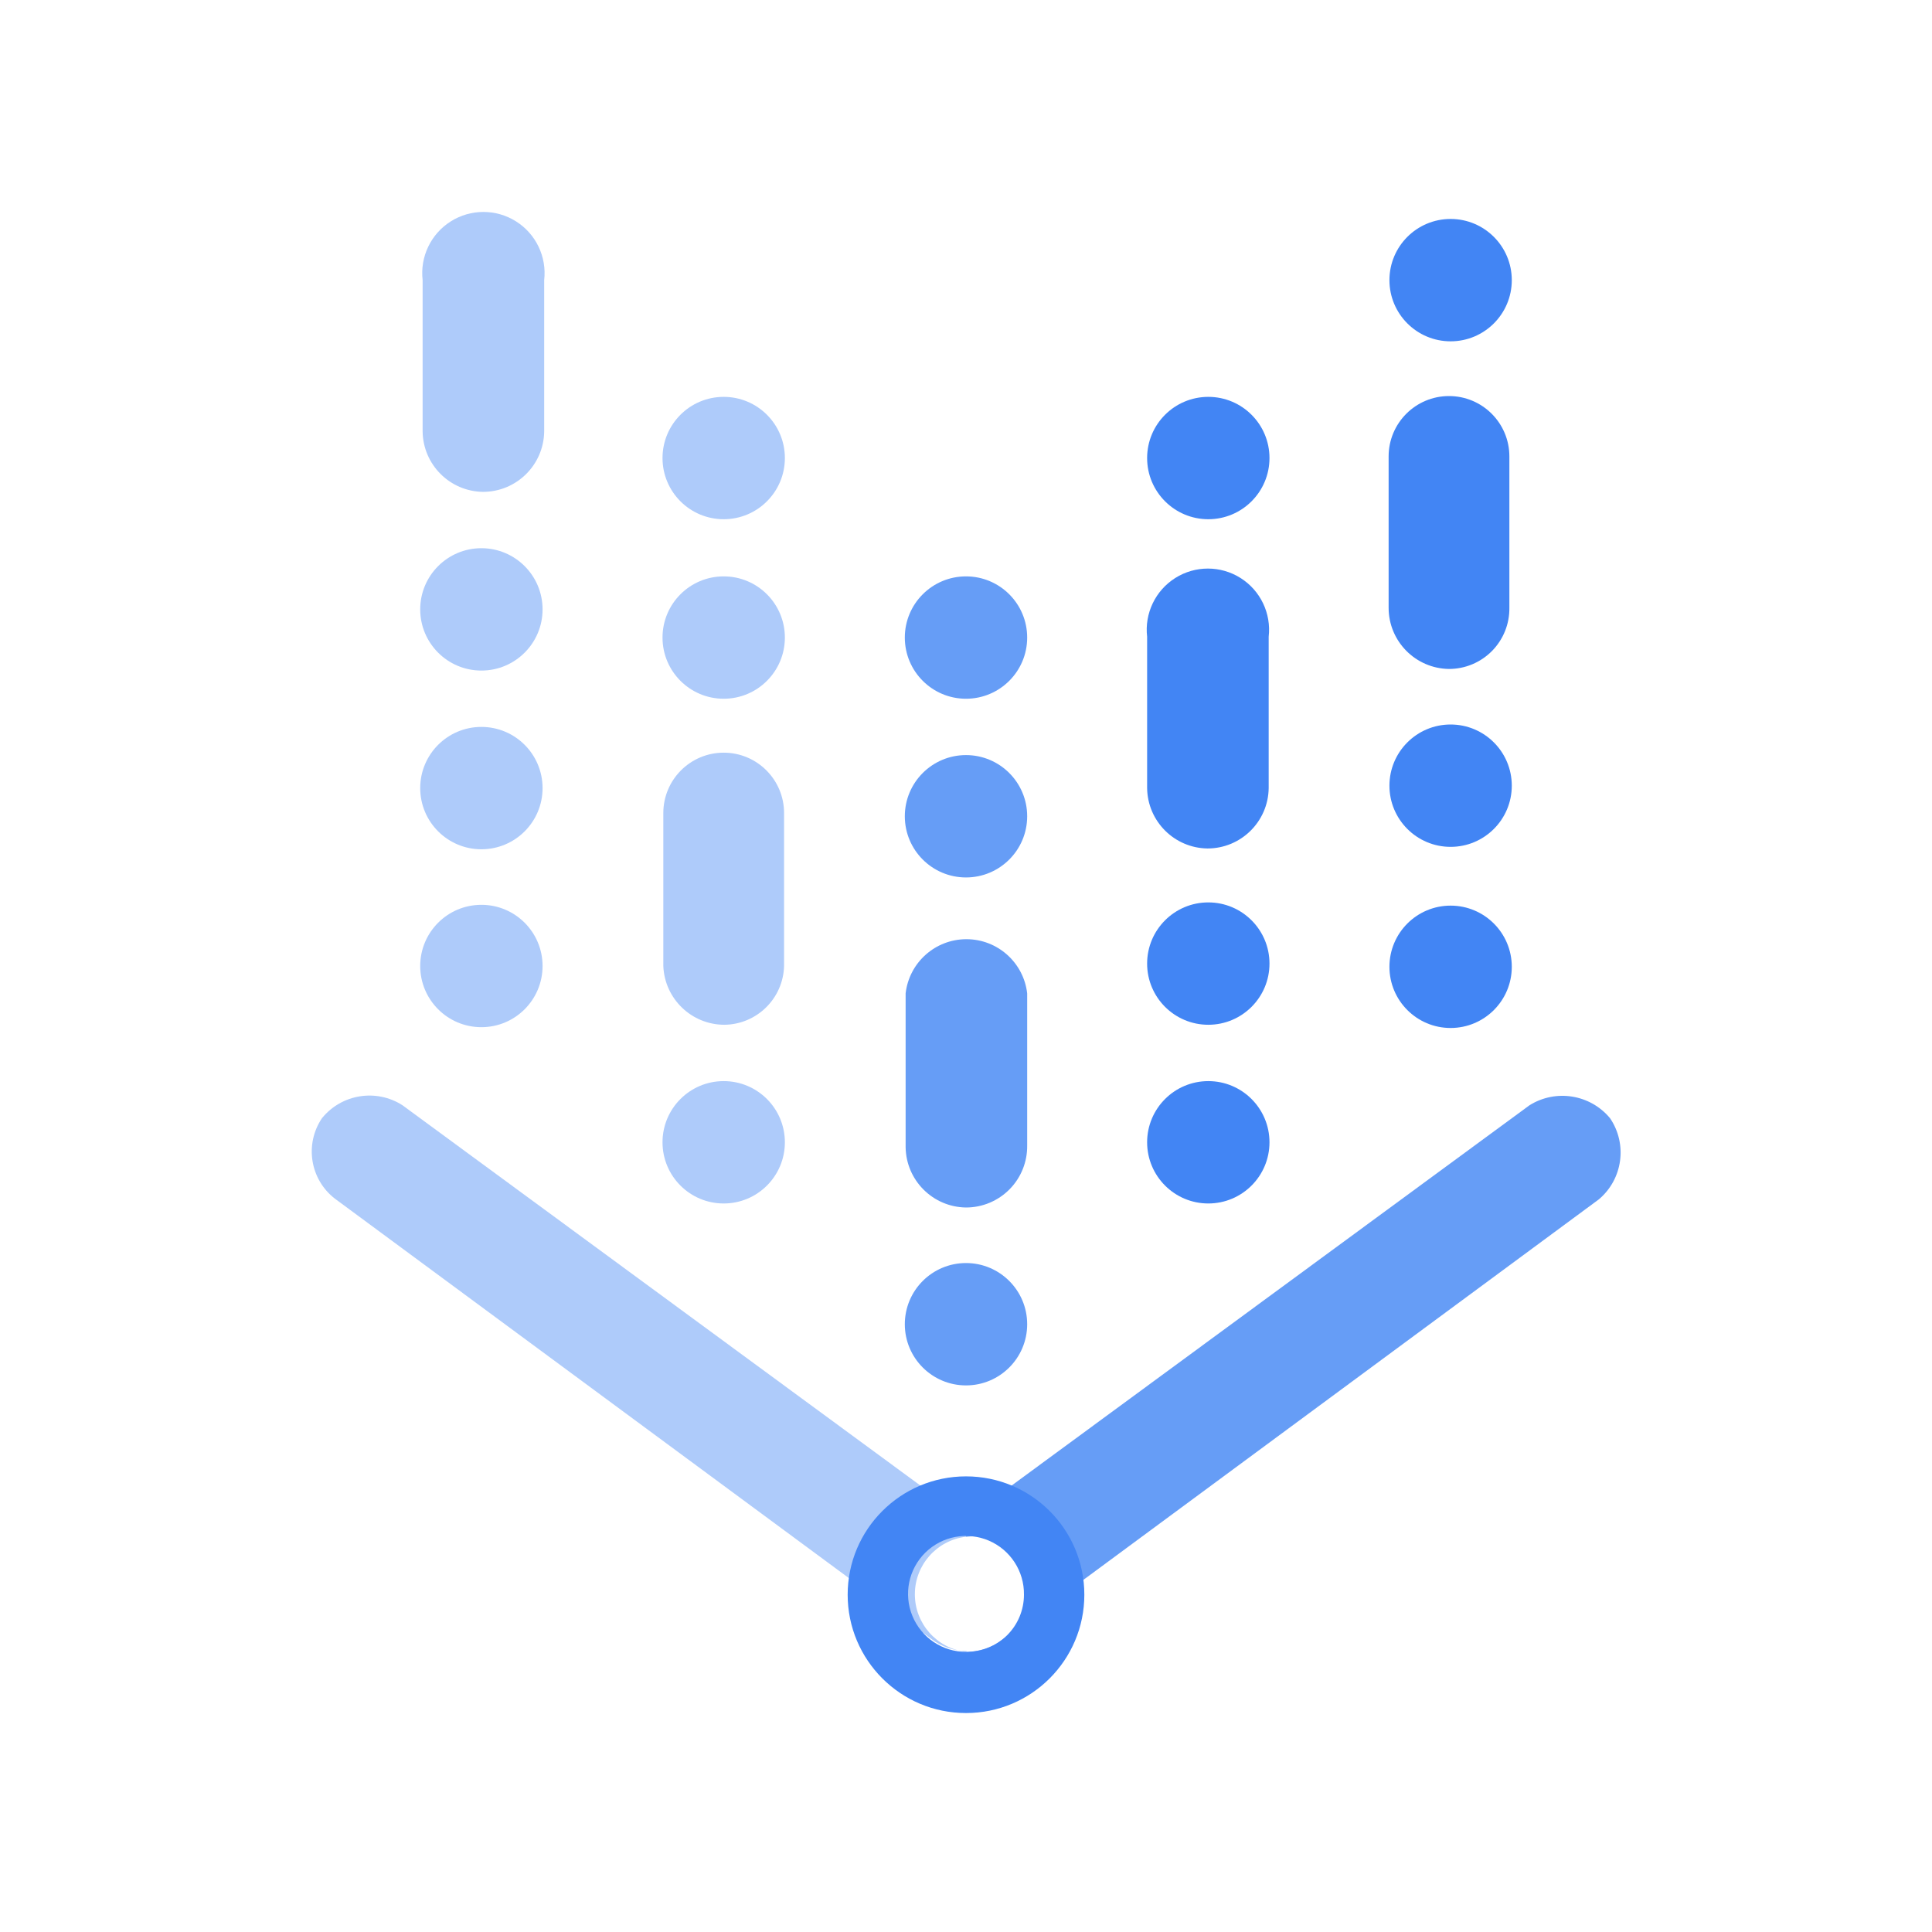
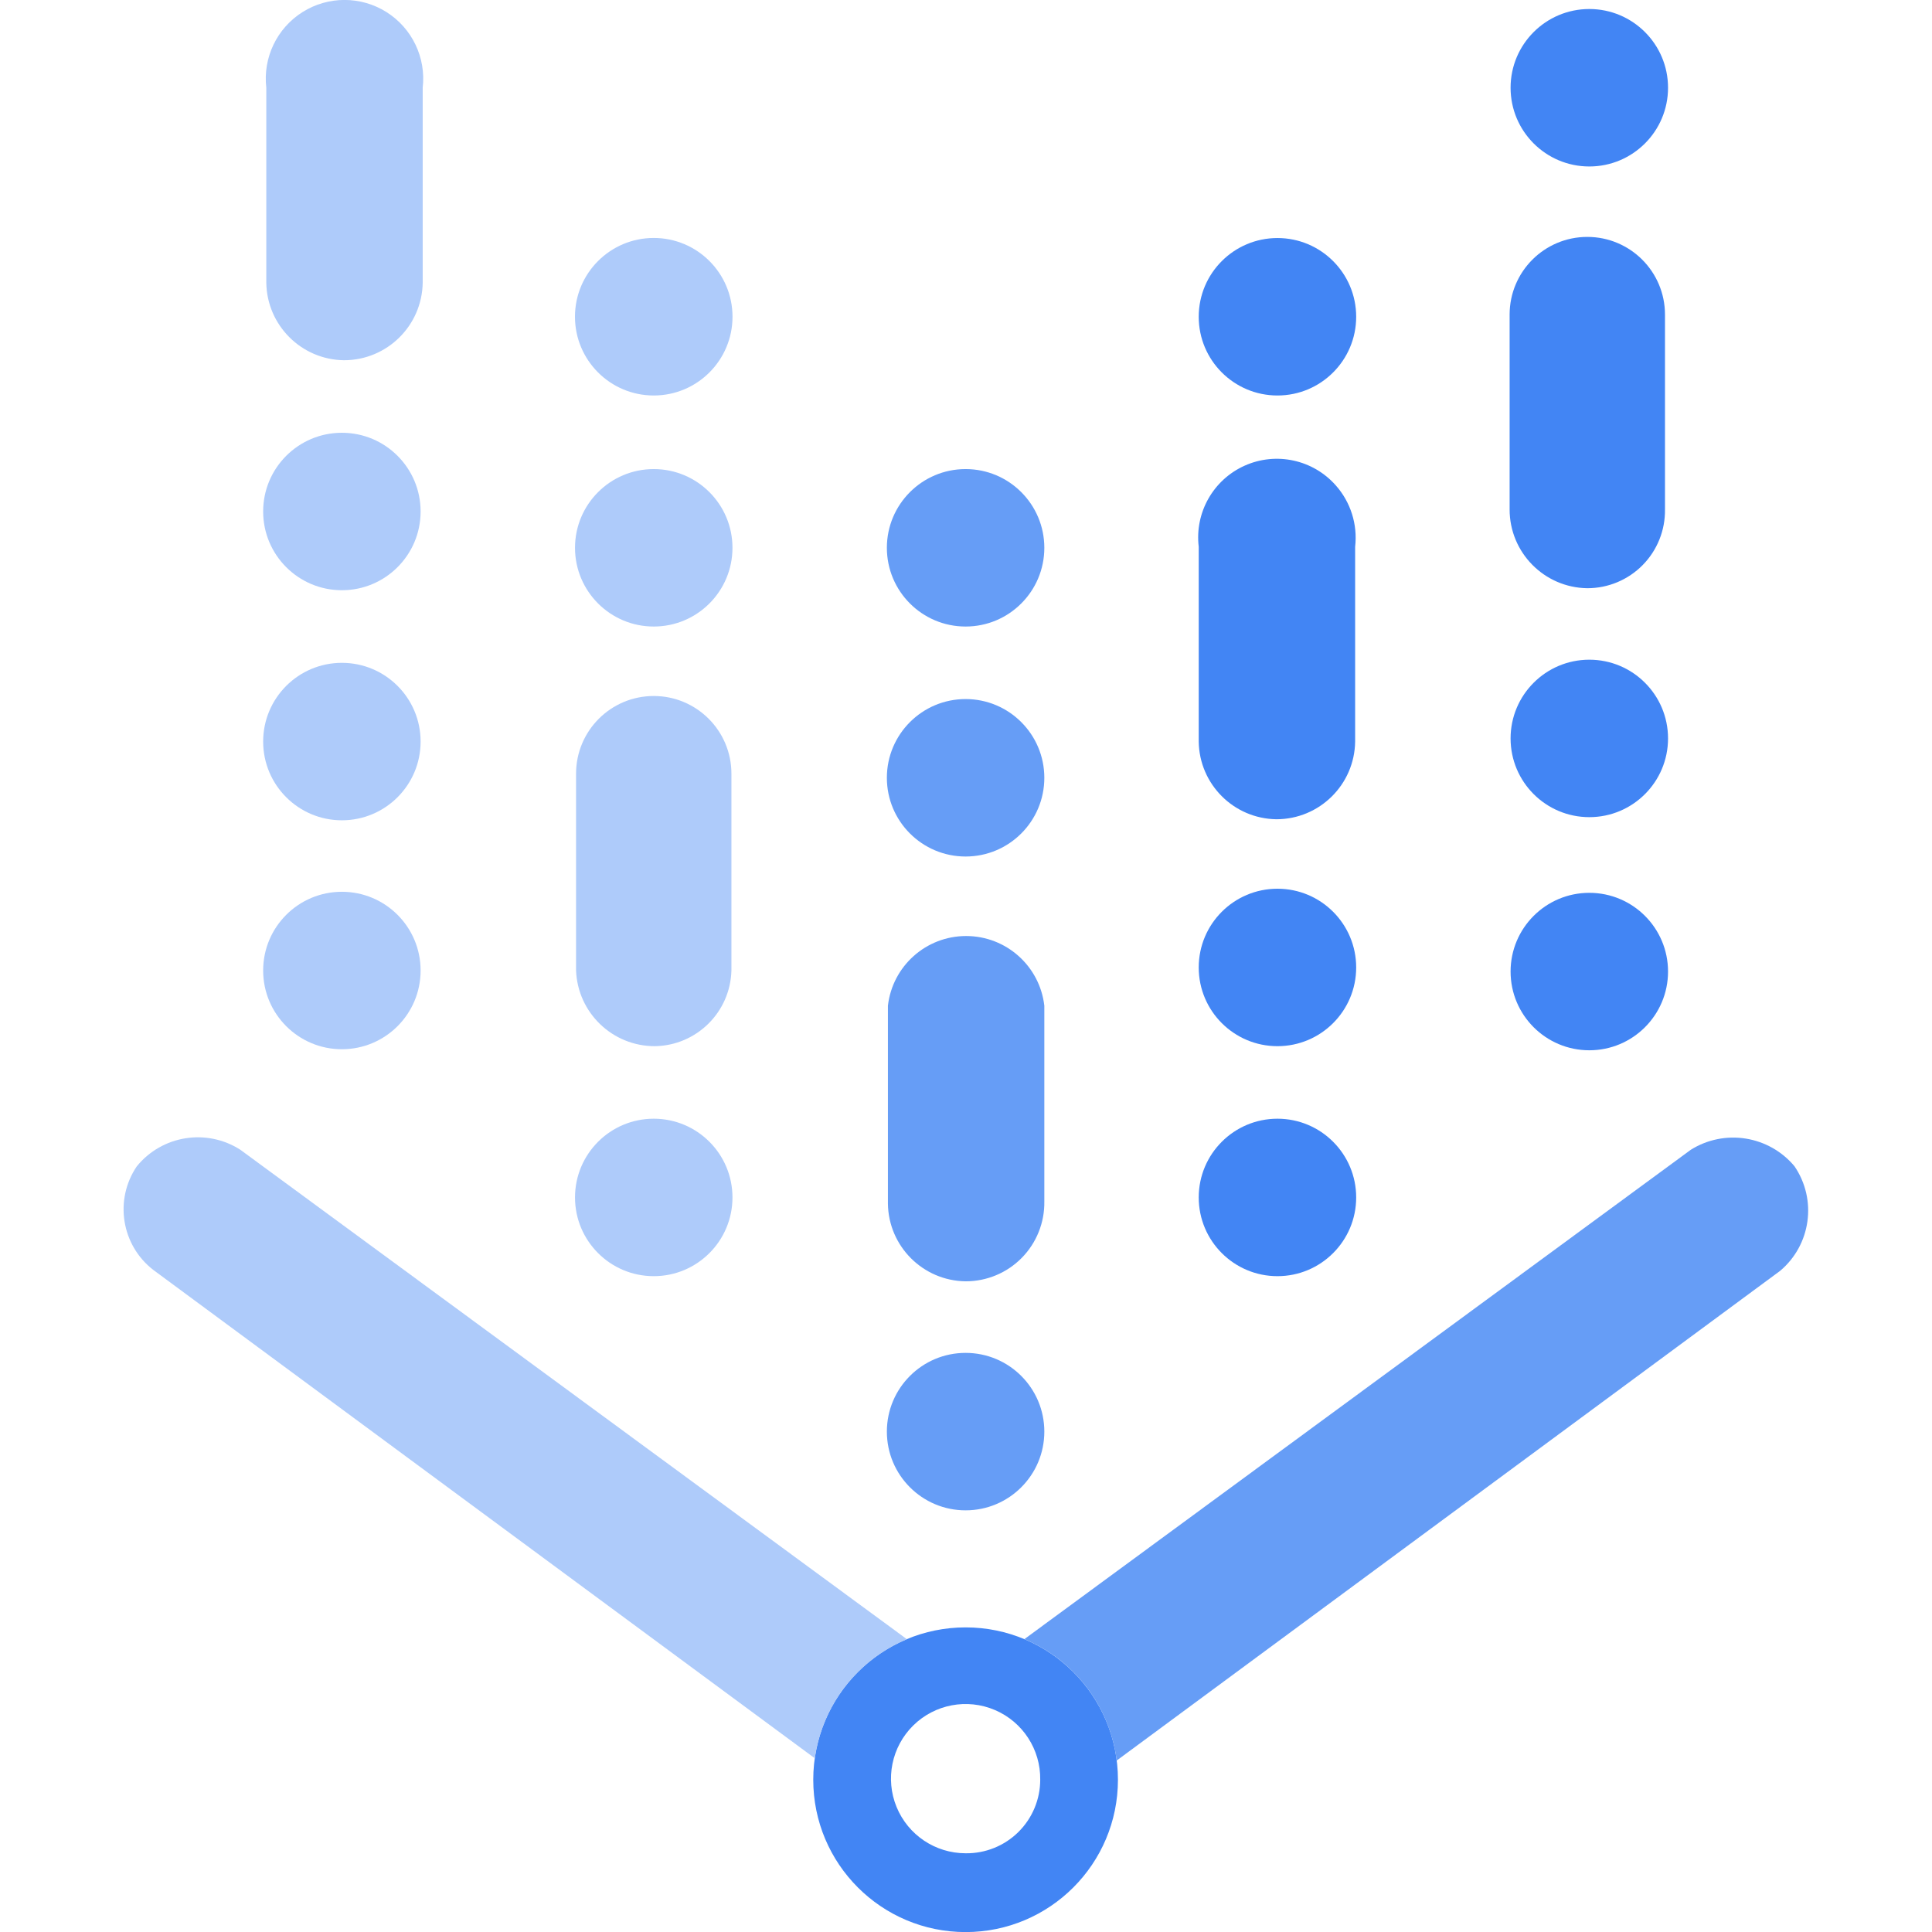
- <svg xmlns="http://www.w3.org/2000/svg" viewBox="0 0 24 24" width="24px" height="24px">
-   <path d="M20,13.89A.77.77,0,0,0,19,13.73l-7,5.14v.22a.72.72,0,1,1,0,1.43v0a.74.74,0,0,0,.45-.15l7.41-5.47A.76.76,0,0,0,20,13.89Z" style="fill:#669df6" />
-   <path d="M12,20.52a.72.72,0,0,1,0-1.43h0v-.22L5,13.73a.76.76,0,0,0-1,.16.74.74,0,0,0,.16,1l7.41,5.47a.73.73,0,0,0,.44.15v0Z" style="fill:#aecbfa" />
-   <path d="M12,18.34a1.47,1.47,0,1,0,1.47,1.47A1.47,1.47,0,0,0,12,18.34Zm0,2.18a.72.72,0,1,1,.72-.71A.71.71,0,0,1,12,20.52Z" style="fill:#4285f4" />
-   <path d="M6,6.11a.76.76,0,0,1-.75-.75V3.48a.76.76,0,1,1,1.51,0V5.36A.76.76,0,0,1,6,6.11Z" style="fill:#aecbfa" />
-   <circle cx="5.98" cy="12" r="0.76" style="fill:#aecbfa" />
-   <circle cx="5.98" cy="9.79" r="0.76" style="fill:#aecbfa" />
-   <circle cx="5.98" cy="7.57" r="0.76" style="fill:#aecbfa" />
-   <path d="M18,8.31a.76.76,0,0,1-.75-.76V5.67a.75.75,0,1,1,1.5,0V7.55A.75.75,0,0,1,18,8.31Z" style="fill:#4285f4" />
-   <circle cx="18.02" cy="12.01" r="0.76" style="fill:#4285f4" />
-   <circle cx="18.02" cy="9.76" r="0.76" style="fill:#4285f4" />
-   <circle cx="18.02" cy="3.48" r="0.76" style="fill:#4285f4" />
-   <path d="M12,15a.76.76,0,0,1-.75-.75V12.34a.76.76,0,0,1,1.51,0v1.89A.76.76,0,0,1,12,15Z" style="fill:#669df6" />
-   <circle cx="12" cy="16.45" r="0.76" style="fill:#669df6" />
-   <circle cx="12" cy="10.14" r="0.76" style="fill:#669df6" />
-   <circle cx="12" cy="7.92" r="0.76" style="fill:#669df6" />
-   <path d="M15,10.54a.76.76,0,0,1-.75-.75V7.91a.76.76,0,1,1,1.51,0V9.79A.76.76,0,0,1,15,10.54Z" style="fill:#4285f4" />
-   <circle cx="15.01" cy="5.69" r="0.76" style="fill:#4285f4" />
-   <circle cx="15.01" cy="14.19" r="0.76" style="fill:#4285f4" />
-   <circle cx="15.01" cy="11.97" r="0.76" style="fill:#4285f4" />
-   <circle cx="8.99" cy="14.19" r="0.76" style="fill:#aecbfa" />
-   <circle cx="8.99" cy="7.92" r="0.76" style="fill:#aecbfa" />
-   <circle cx="8.99" cy="5.69" r="0.76" style="fill:#aecbfa" />
-   <path d="M9,12.73A.76.76,0,0,1,8.24,12V10.1a.75.75,0,1,1,1.5,0V12A.75.75,0,0,1,9,12.73Z" style="fill:#aecbfa" />
+ <svg xmlns="http://www.w3.org/2000/svg" height="1em" style="flex:none;line-height:1" viewBox="0 0 24 24" width="1em">
+   <path d="M11.995 20.216a1.892 1.892 0 100 3.785 1.892 1.892 0 000-3.785zm0 2.806a.927.927 0 11.927-.914.914.914 0 01-.927.914z" fill="#4285F4" />
+   <path clip-rule="evenodd" d="M21.687 14.144c.237.038.452.16.605.344a.978.978 0 01-.18 1.3l-8.24 6.082a1.892 1.892 0 00-1.147-1.508l8.28-6.08a.991.991 0 01.682-.138z" fill="#669DF6" fill-rule="evenodd" />
+   <path clip-rule="evenodd" d="M10.122 21.842l-8.217-6.066a.952.952 0 01-.206-1.287.978.978 0 011.287-.206l8.28 6.08a1.893 1.893 0 00-1.144 1.479z" fill="#AECBFA" fill-rule="evenodd" />
+   <path d="M4.273 4.475a.978.978 0 01-.965-.965V1.09a.978.978 0 111.943 0v2.42a.978.978 0 01-.978.965zM4.247 13.034a.978.978 0 100-1.956.978.978 0 000 1.956zM4.247 10.19a.978.978 0 100-1.956.978.978 0 000 1.956zM4.247 7.332a.978.978 0 100-1.956.978.978 0 000 1.956z" fill="#AECBFA" />
+   <path d="M19.718 7.307a.978.978 0 01-.965-.979v-2.42a.965.965 0 011.93 0v2.42a.964.964 0 01-.965.979zM19.743 13.047a.978.978 0 100-1.956.978.978 0 000 1.956zM19.743 10.151a.978.978 0 100-1.956.978.978 0 000 1.956zM19.743 2.068a.978.978 0 100-1.956.978.978 0 000 1.956z" fill="#4285F4" />
+   <path d="M11.995 15.917a.978.978 0 01-.965-.965v-2.459a.978.978 0 011.943 0v2.433a.976.976 0 01-.978.991zM11.995 18.762a.978.978 0 100-1.956.978.978 0 000 1.956zM11.995 10.64a.978.978 0 100-1.956.978.978 0 000 1.956zM11.995 7.783a.978.978 0 100-1.956.978.978 0 000 1.956z" fill="#669DF6" />
+   <path d="M15.856 10.177a.978.978 0 01-.965-.965v-2.42a.977.977 0 011.702-.763.979.979 0 01.241.763v2.42a.978.978 0 01-.978.965zM15.869 4.913a.978.978 0 100-1.956.978.978 0 000 1.956zM15.869 15.853a.978.978 0 100-1.956.978.978 0 000 1.956zM15.869 12.996a.978.978 0 100-1.956.978.978 0 000 1.956z" fill="#4285F4" />
+   <path d="M8.121 15.853a.978.978 0 100-1.956.978.978 0 000 1.956zM8.121 7.783a.978.978 0 100-1.956.978.978 0 000 1.956zM8.121 4.913a.978.978 0 100-1.957.978.978 0 000 1.957zM8.134 12.996a.978.978 0 01-.978-.94V9.611a.965.965 0 011.93 0v2.445a.966.966 0 01-.952.94z" fill="#AECBFA" />
</svg>
